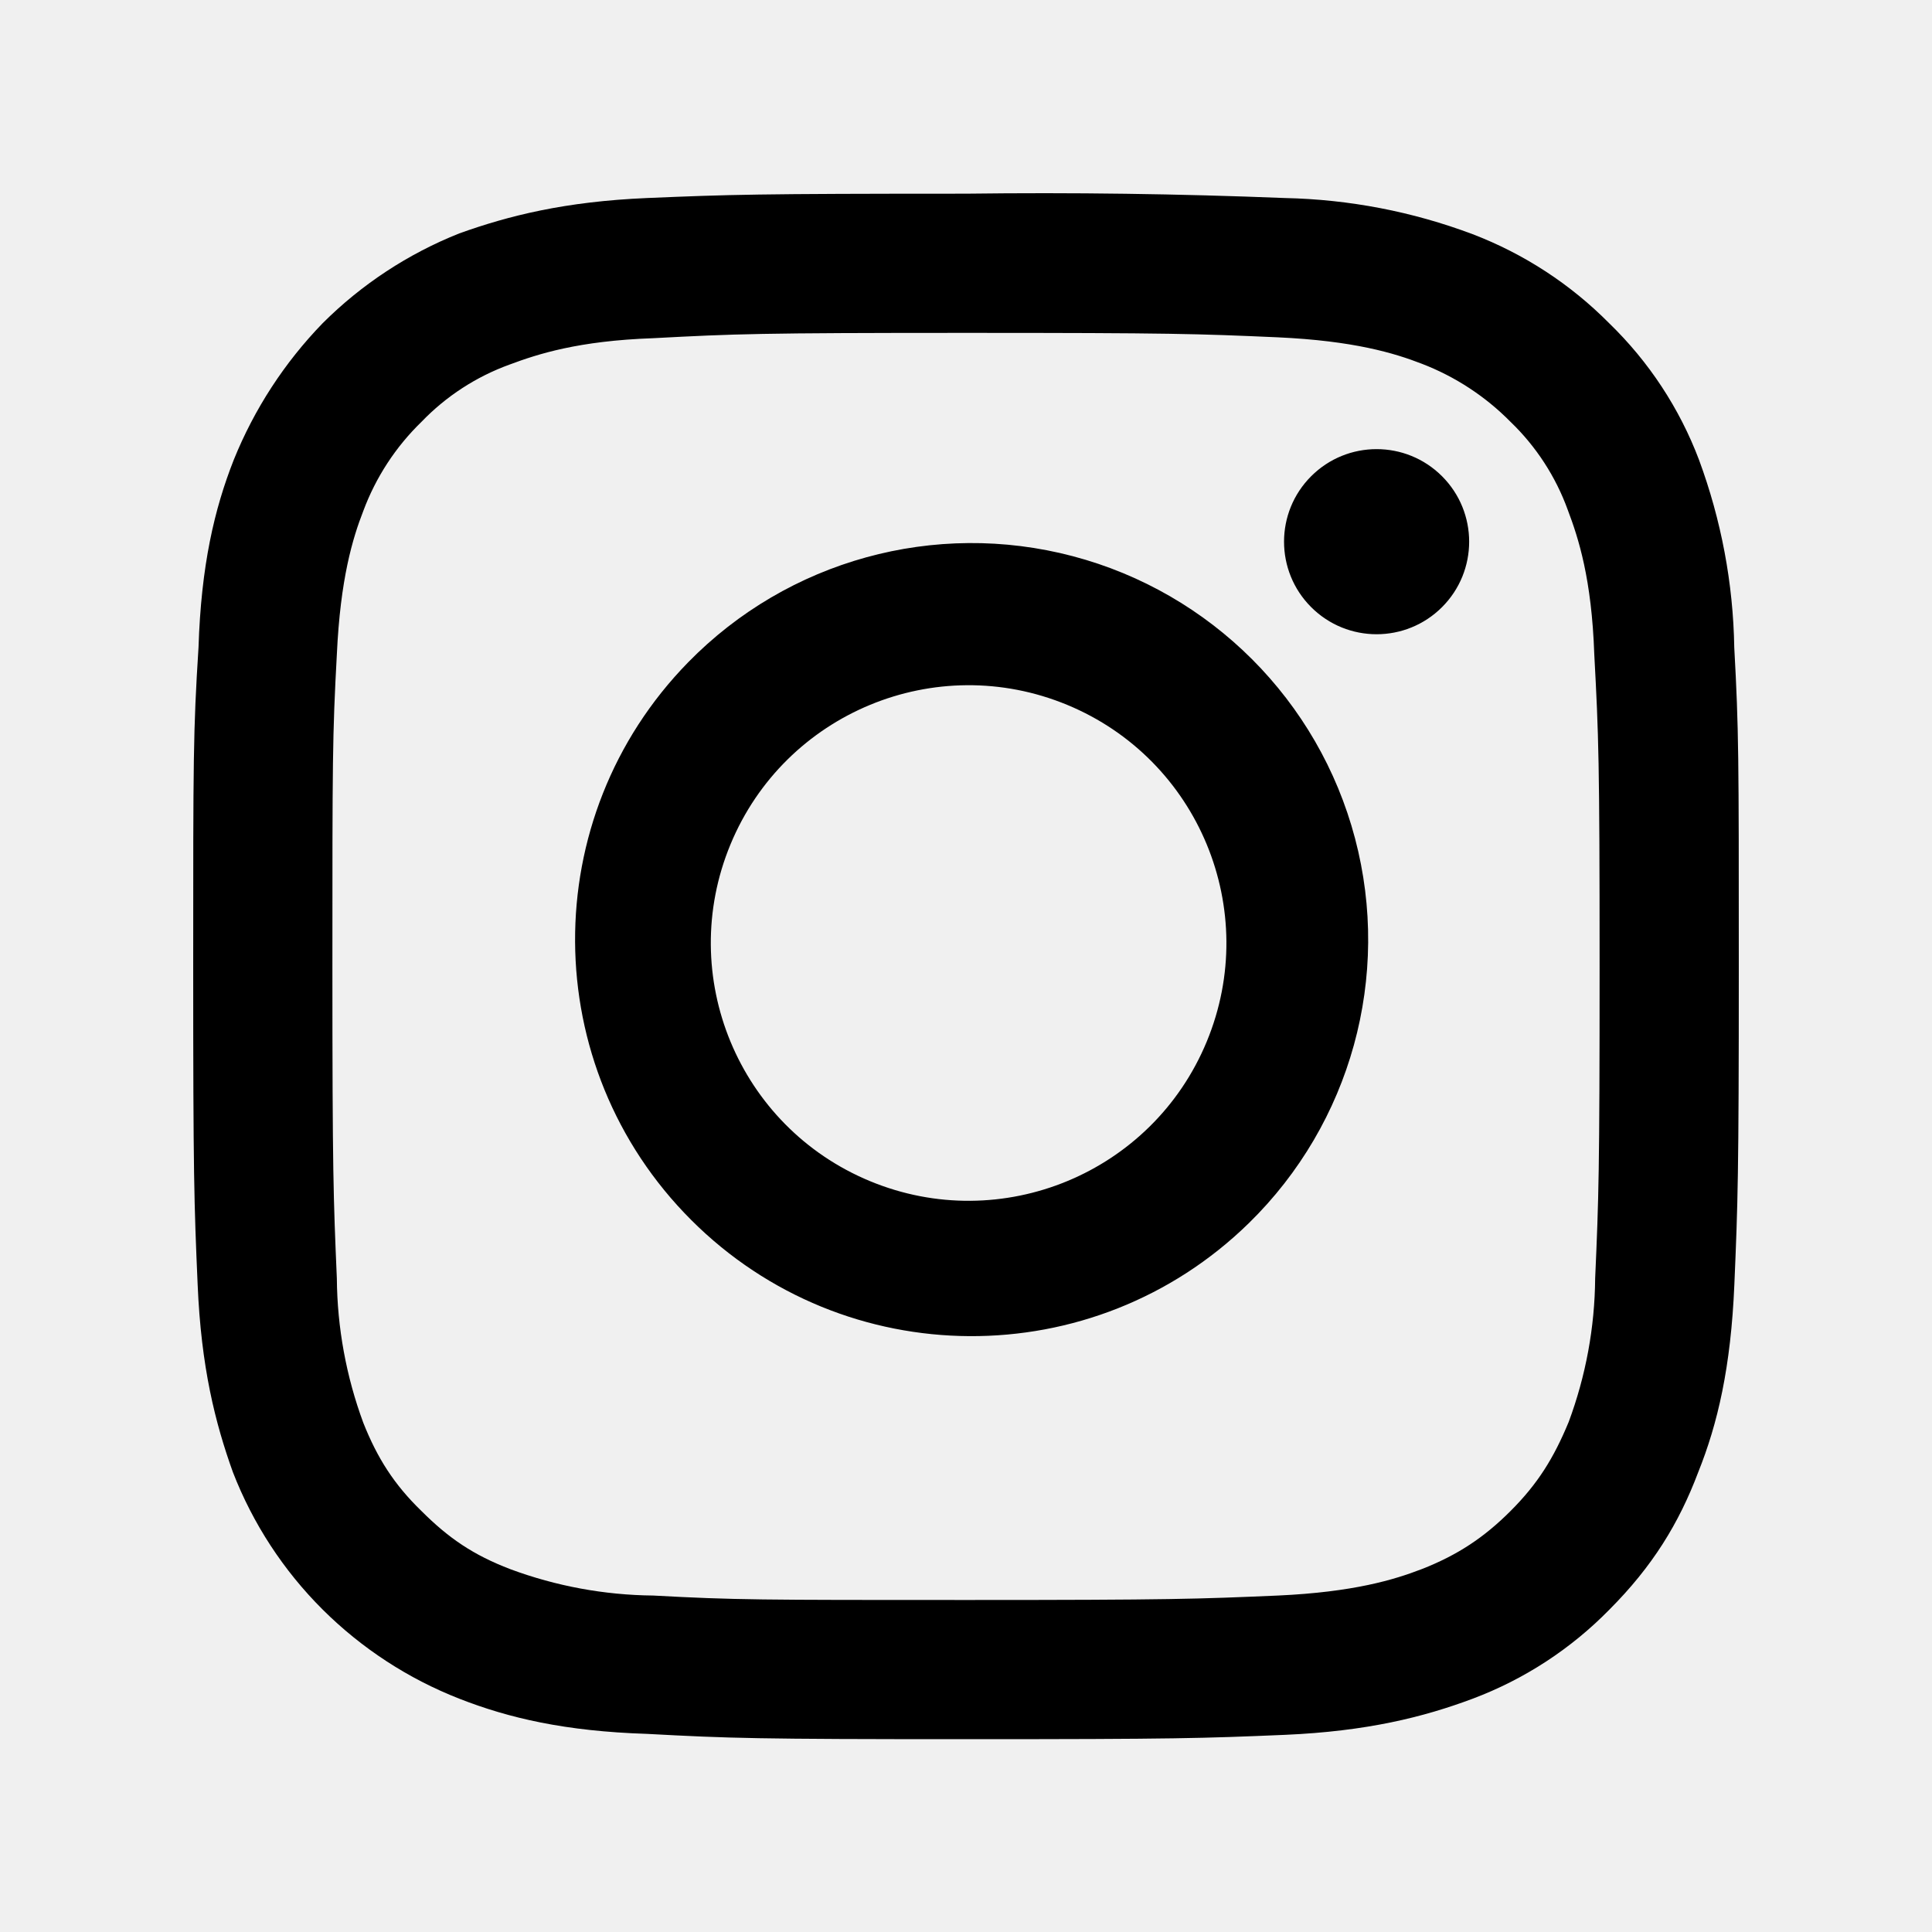
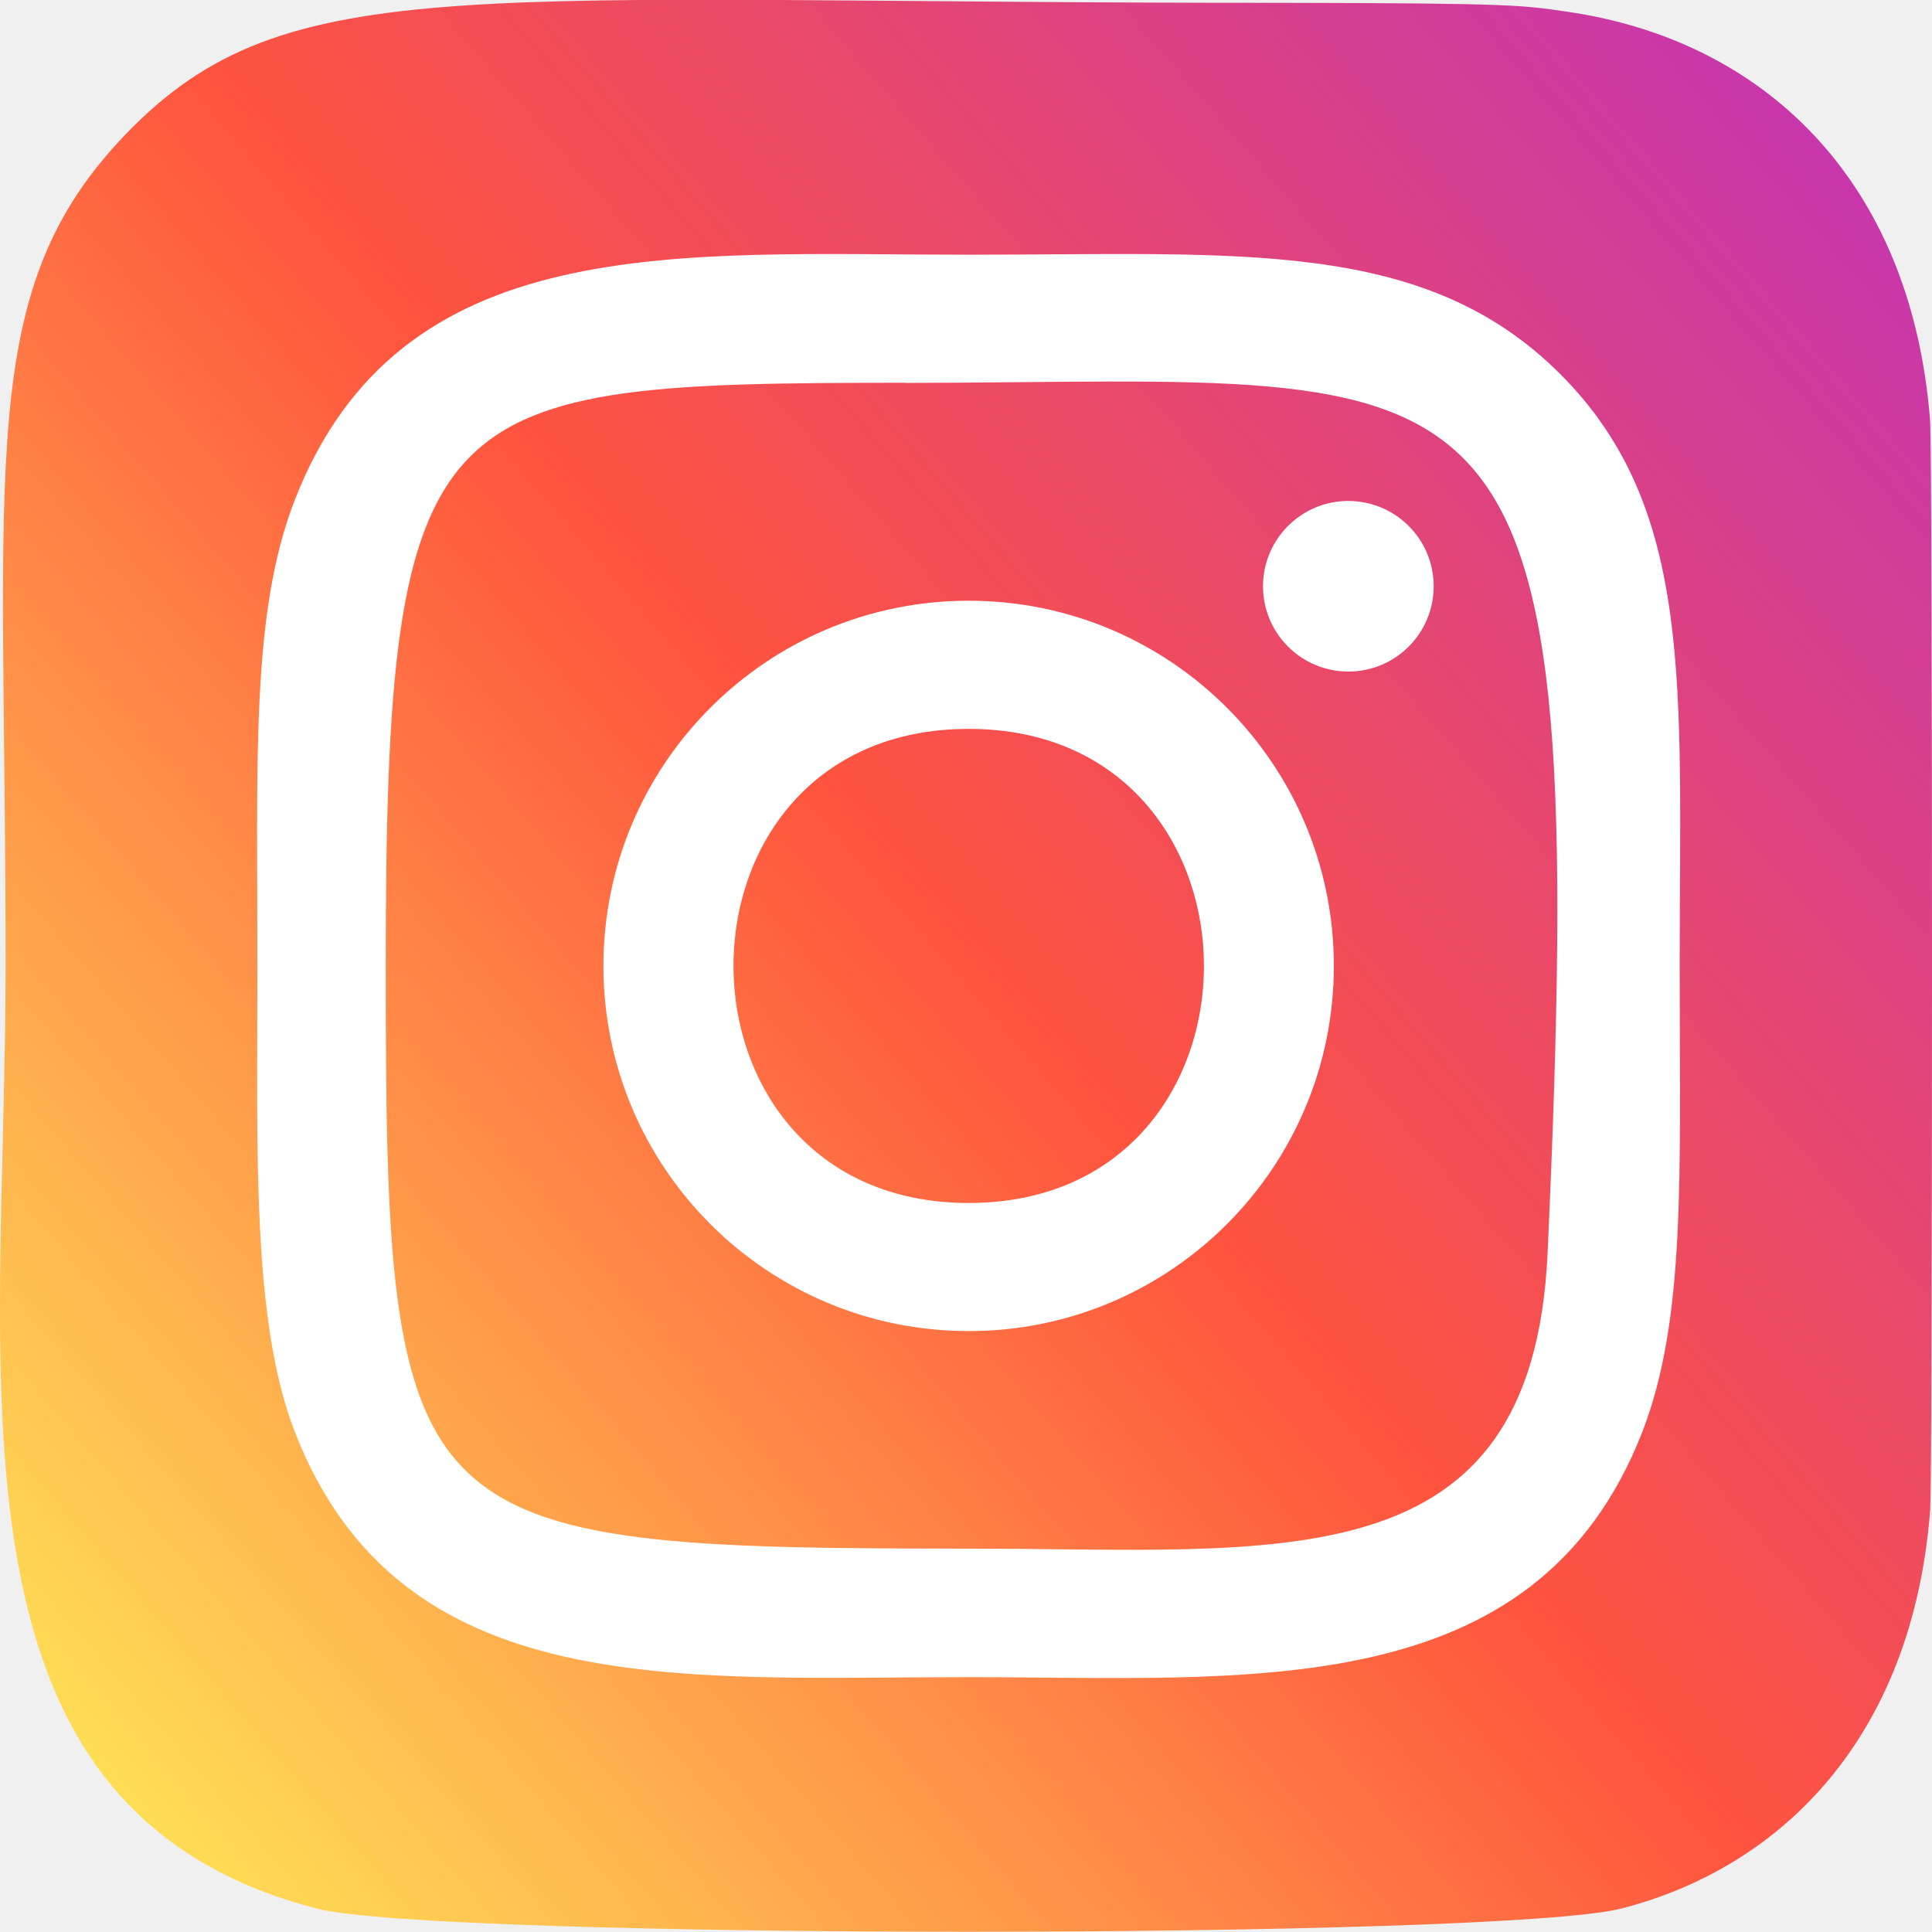
- <svg class="icon icon-instagram" viewBox="0 0 20 20">
-   <path fill="currentColor" fill-rule="evenodd" d="M13.23 3.492c-.84-.037-1.096-.046-3.23-.046-2.144 0-2.39.01-3.238.055-.776.027-1.195.164-1.487.273a2.4 2.4 0 0 0-.912.593 2.5 2.5 0 0 0-.602.922c-.11.282-.238.702-.274 1.486-.046.84-.046 1.095-.046 3.23s.01 2.39.046 3.229c.004.51.097 1.016.274 1.495.145.365.319.639.602.913.282.282.538.456.92.602.474.176.974.268 1.479.273.848.046 1.103.046 3.238.046s2.39-.01 3.23-.046c.784-.036 1.203-.164 1.486-.273.374-.146.648-.329.921-.602.283-.283.447-.548.602-.922.177-.476.27-.979.274-1.486.037-.84.046-1.095.046-3.23s-.01-2.39-.055-3.229c-.027-.784-.164-1.204-.274-1.495a2.4 2.4 0 0 0-.593-.913 2.6 2.6 0 0 0-.92-.602c-.284-.11-.703-.237-1.488-.273ZM6.697 2.05c.857-.036 1.131-.045 3.302-.045a63 63 0 0 1 3.302.045c.664.014 1.321.14 1.943.374a4 4 0 0 1 1.414.922c.41.397.728.88.93 1.414.23.622.354 1.279.365 1.942C18 7.56 18 7.824 18 10.005c0 2.17-.01 2.444-.046 3.292-.036.858-.173 1.442-.374 1.943-.2.53-.474.976-.92 1.423a3.9 3.9 0 0 1-1.415.922c-.51.191-1.095.337-1.943.374-.857.036-1.122.045-3.302.045-2.171 0-2.445-.009-3.302-.055-.849-.027-1.432-.164-1.943-.364a4.15 4.15 0 0 1-1.414-.922 4.1 4.1 0 0 1-.93-1.423c-.183-.51-.329-1.085-.365-1.943C2.009 12.45 2 12.167 2 10.004c0-2.161 0-2.435.055-3.302.027-.848.164-1.432.365-1.942a4.4 4.4 0 0 1 .92-1.414 4.2 4.2 0 0 1 1.415-.93c.51-.183 1.094-.33 1.943-.366Zm.427 4.806a4.105 4.105 0 1 1 5.805 5.805 4.105 4.105 0 0 1-5.805-5.805m1.882 5.371a2.668 2.668 0 1 0 2.042-4.93 2.668 2.668 0 0 0-2.042 4.93m5.922-5.942a.958.958 0 1 1-1.355-1.355.958.958 0 0 1 1.355 1.355" clip-rule="evenodd" />
+ <svg xmlns="http://www.w3.org/2000/svg" class="icon icon-instagram" width="30" height="30" viewBox="0 0 30 30" fill="none">
+   <path d="M1.957 2.079C-0.394 4.52 0.087 7.113 0.087 14.992C0.087 21.534 -1.054 28.093 4.921 29.637C6.787 30.116 23.319 30.116 25.183 29.634C27.67 28.992 29.695 26.975 29.971 23.457C30.01 22.966 30.01 7.026 29.97 6.525C29.676 2.778 27.369 0.618 24.329 0.181C23.632 0.08 23.492 0.05 19.918 0.044C7.238 0.05 4.458 -0.514 1.957 2.079Z" fill="url(#paint0_linear_343_1211)" />
+   <path d="M15.042 3.955C10.516 3.955 6.218 3.553 4.577 7.765C3.899 9.505 3.997 11.764 3.997 14.999C3.997 17.838 3.906 20.506 4.577 22.232C6.215 26.446 10.547 26.043 15.039 26.043C19.373 26.043 23.841 26.494 25.503 22.232C26.182 20.475 26.082 18.249 26.082 14.999C26.082 10.685 26.32 7.9 24.228 5.809C22.109 3.69 19.243 3.955 15.037 3.955H15.042ZM14.052 5.946C23.492 5.931 24.694 4.881 24.031 19.458C23.795 24.613 19.869 24.047 15.043 24.047C6.243 24.047 5.99 23.796 5.99 14.994C5.99 6.09 6.688 5.951 14.052 5.943V5.946ZM20.937 7.779C20.206 7.779 19.612 8.372 19.612 9.103C19.612 9.835 20.206 10.428 20.937 10.428C21.669 10.428 22.262 9.835 22.262 9.103C22.262 8.372 21.669 7.779 20.937 7.779ZM15.042 9.328C11.909 9.328 9.37 11.867 9.37 14.999C9.37 18.131 11.909 20.669 15.042 20.669C18.174 20.669 20.712 18.131 20.712 14.999C20.712 11.867 18.174 9.328 15.042 9.328ZM15.042 11.318C19.909 11.318 19.915 18.68 15.042 18.68C10.176 18.68 10.168 11.318 15.042 11.318Z" fill="white" />
+   <defs>
+     <linearGradient id="paint0_linear_343_1211" x1="2.014" y1="28.042" x2="29.811" y2="3.979" gradientUnits="userSpaceOnUse">
+       <stop stop-color="#FFDD55" />
+       <stop offset="0.5" stop-color="#FF543E" />
+       <stop offset="1" stop-color="#C837AB" />
+     </linearGradient>
+   </defs>
</svg>
